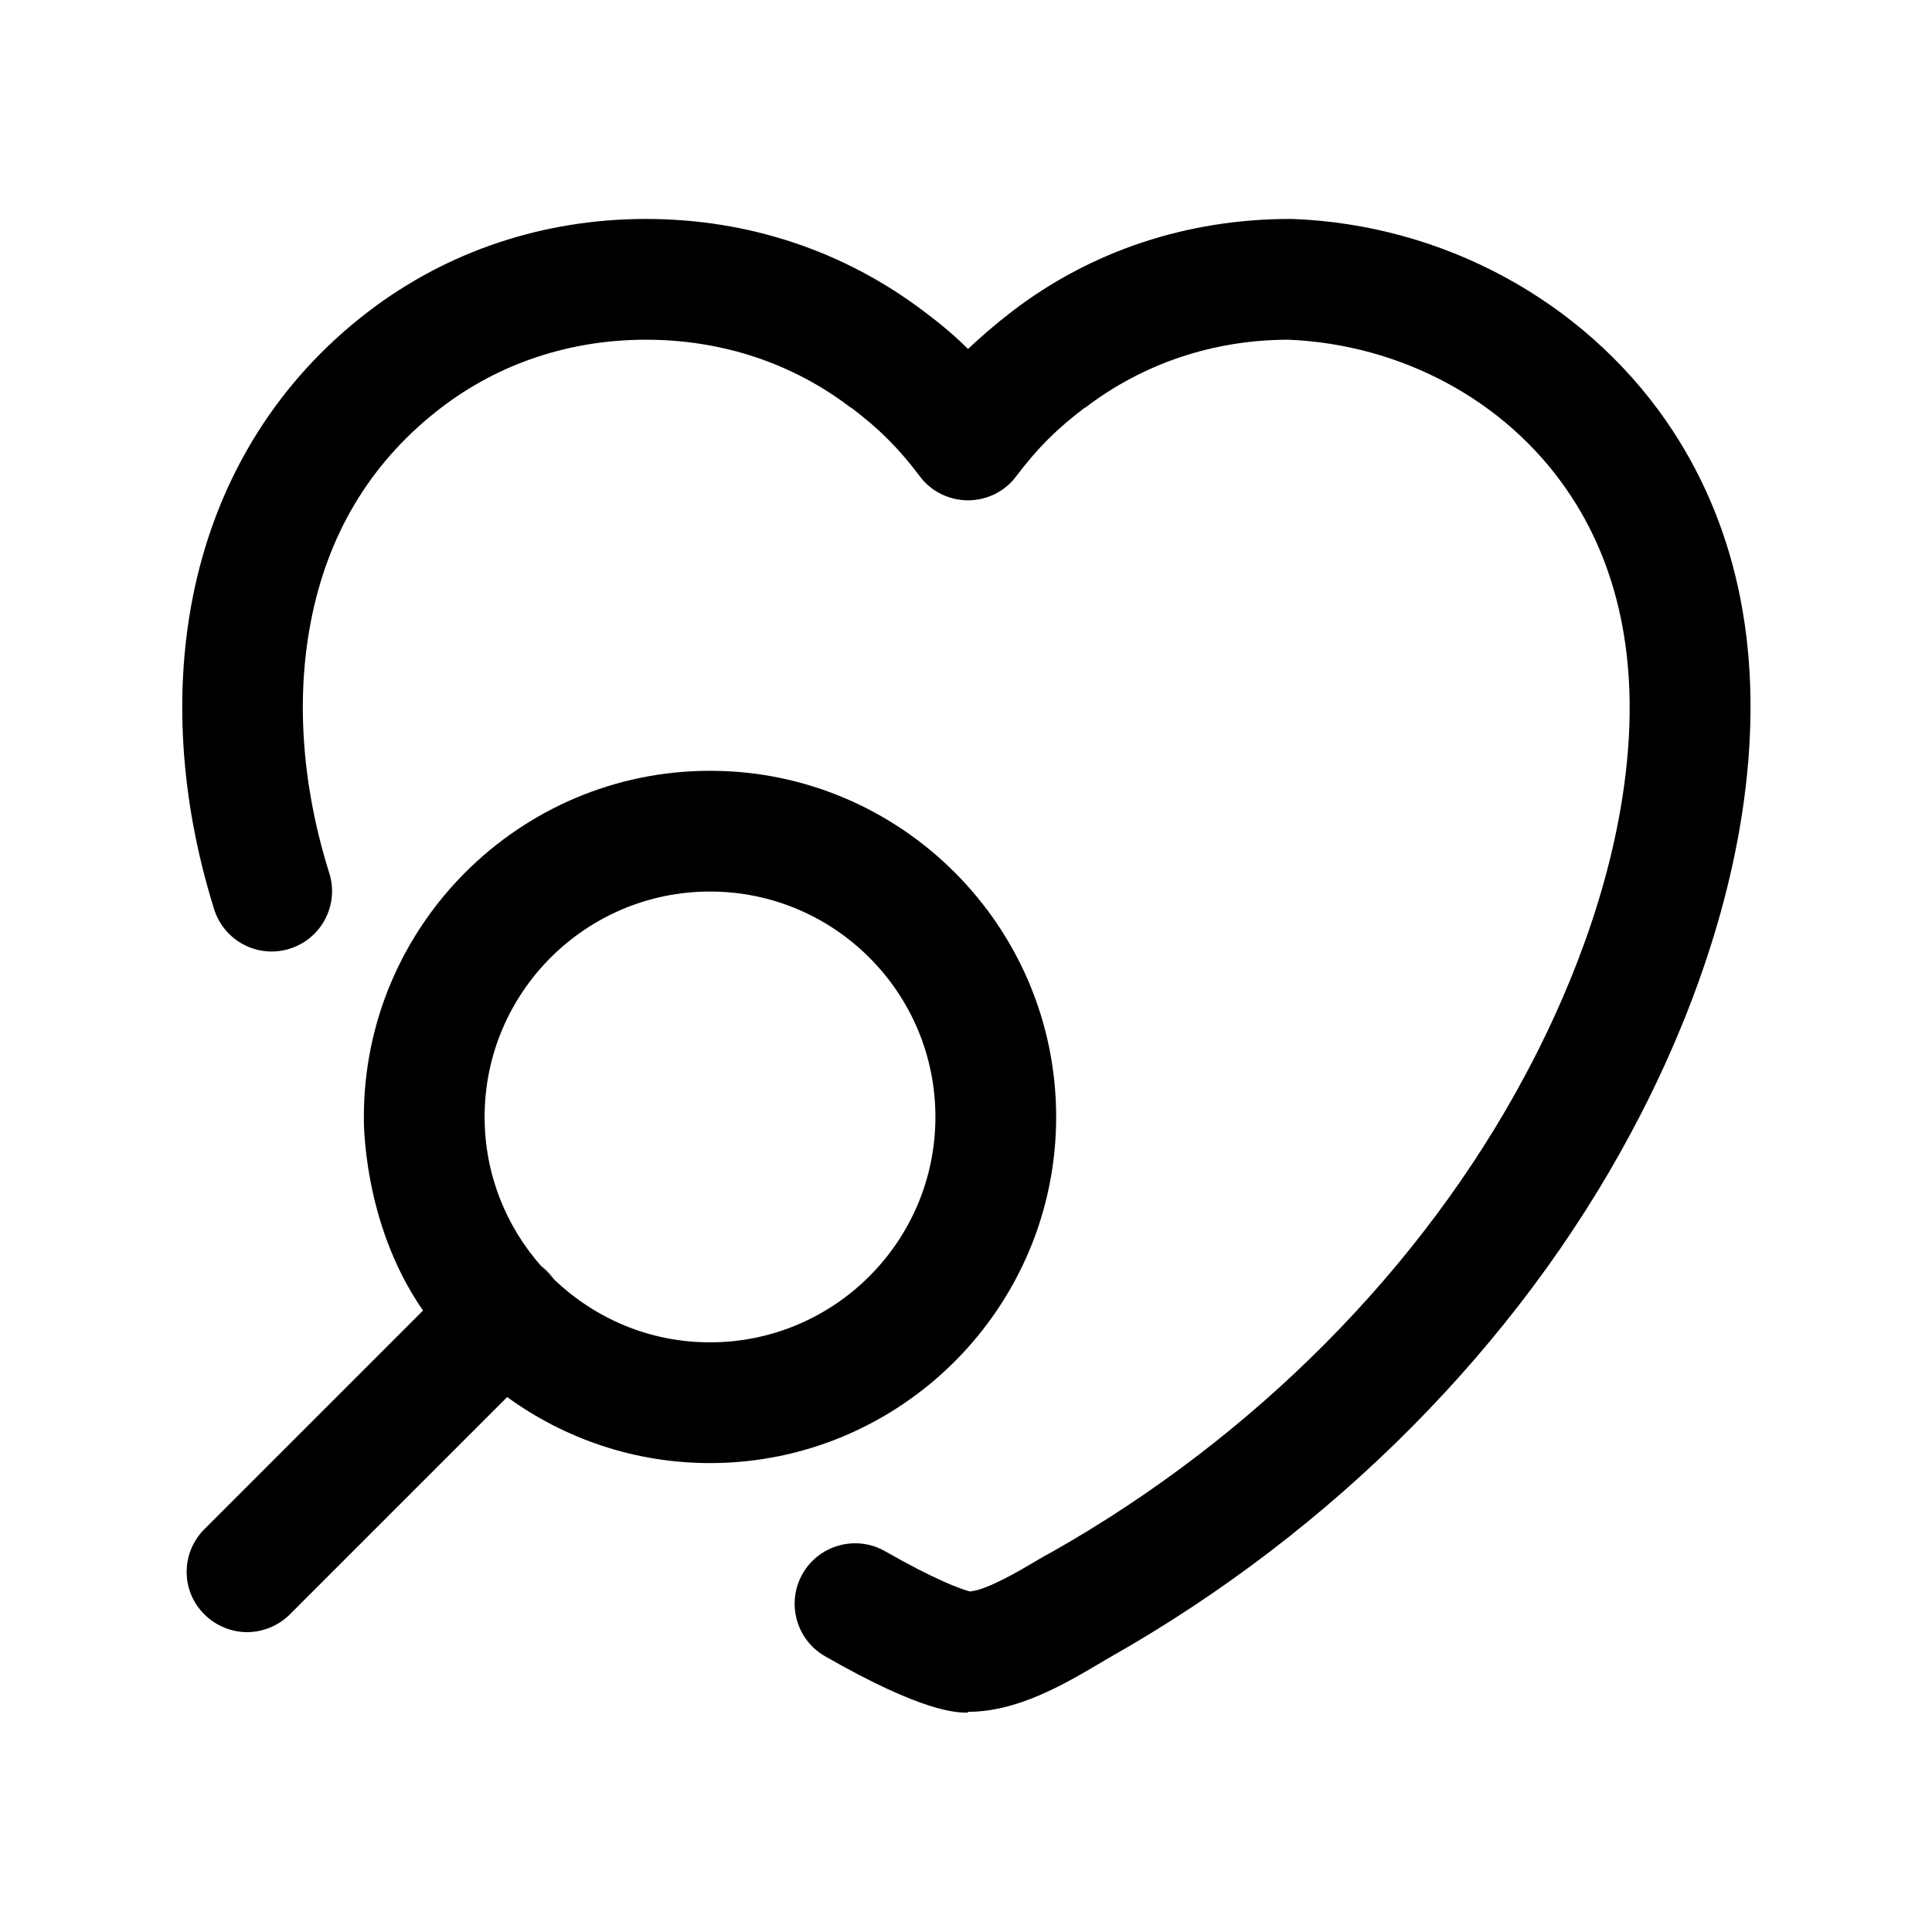
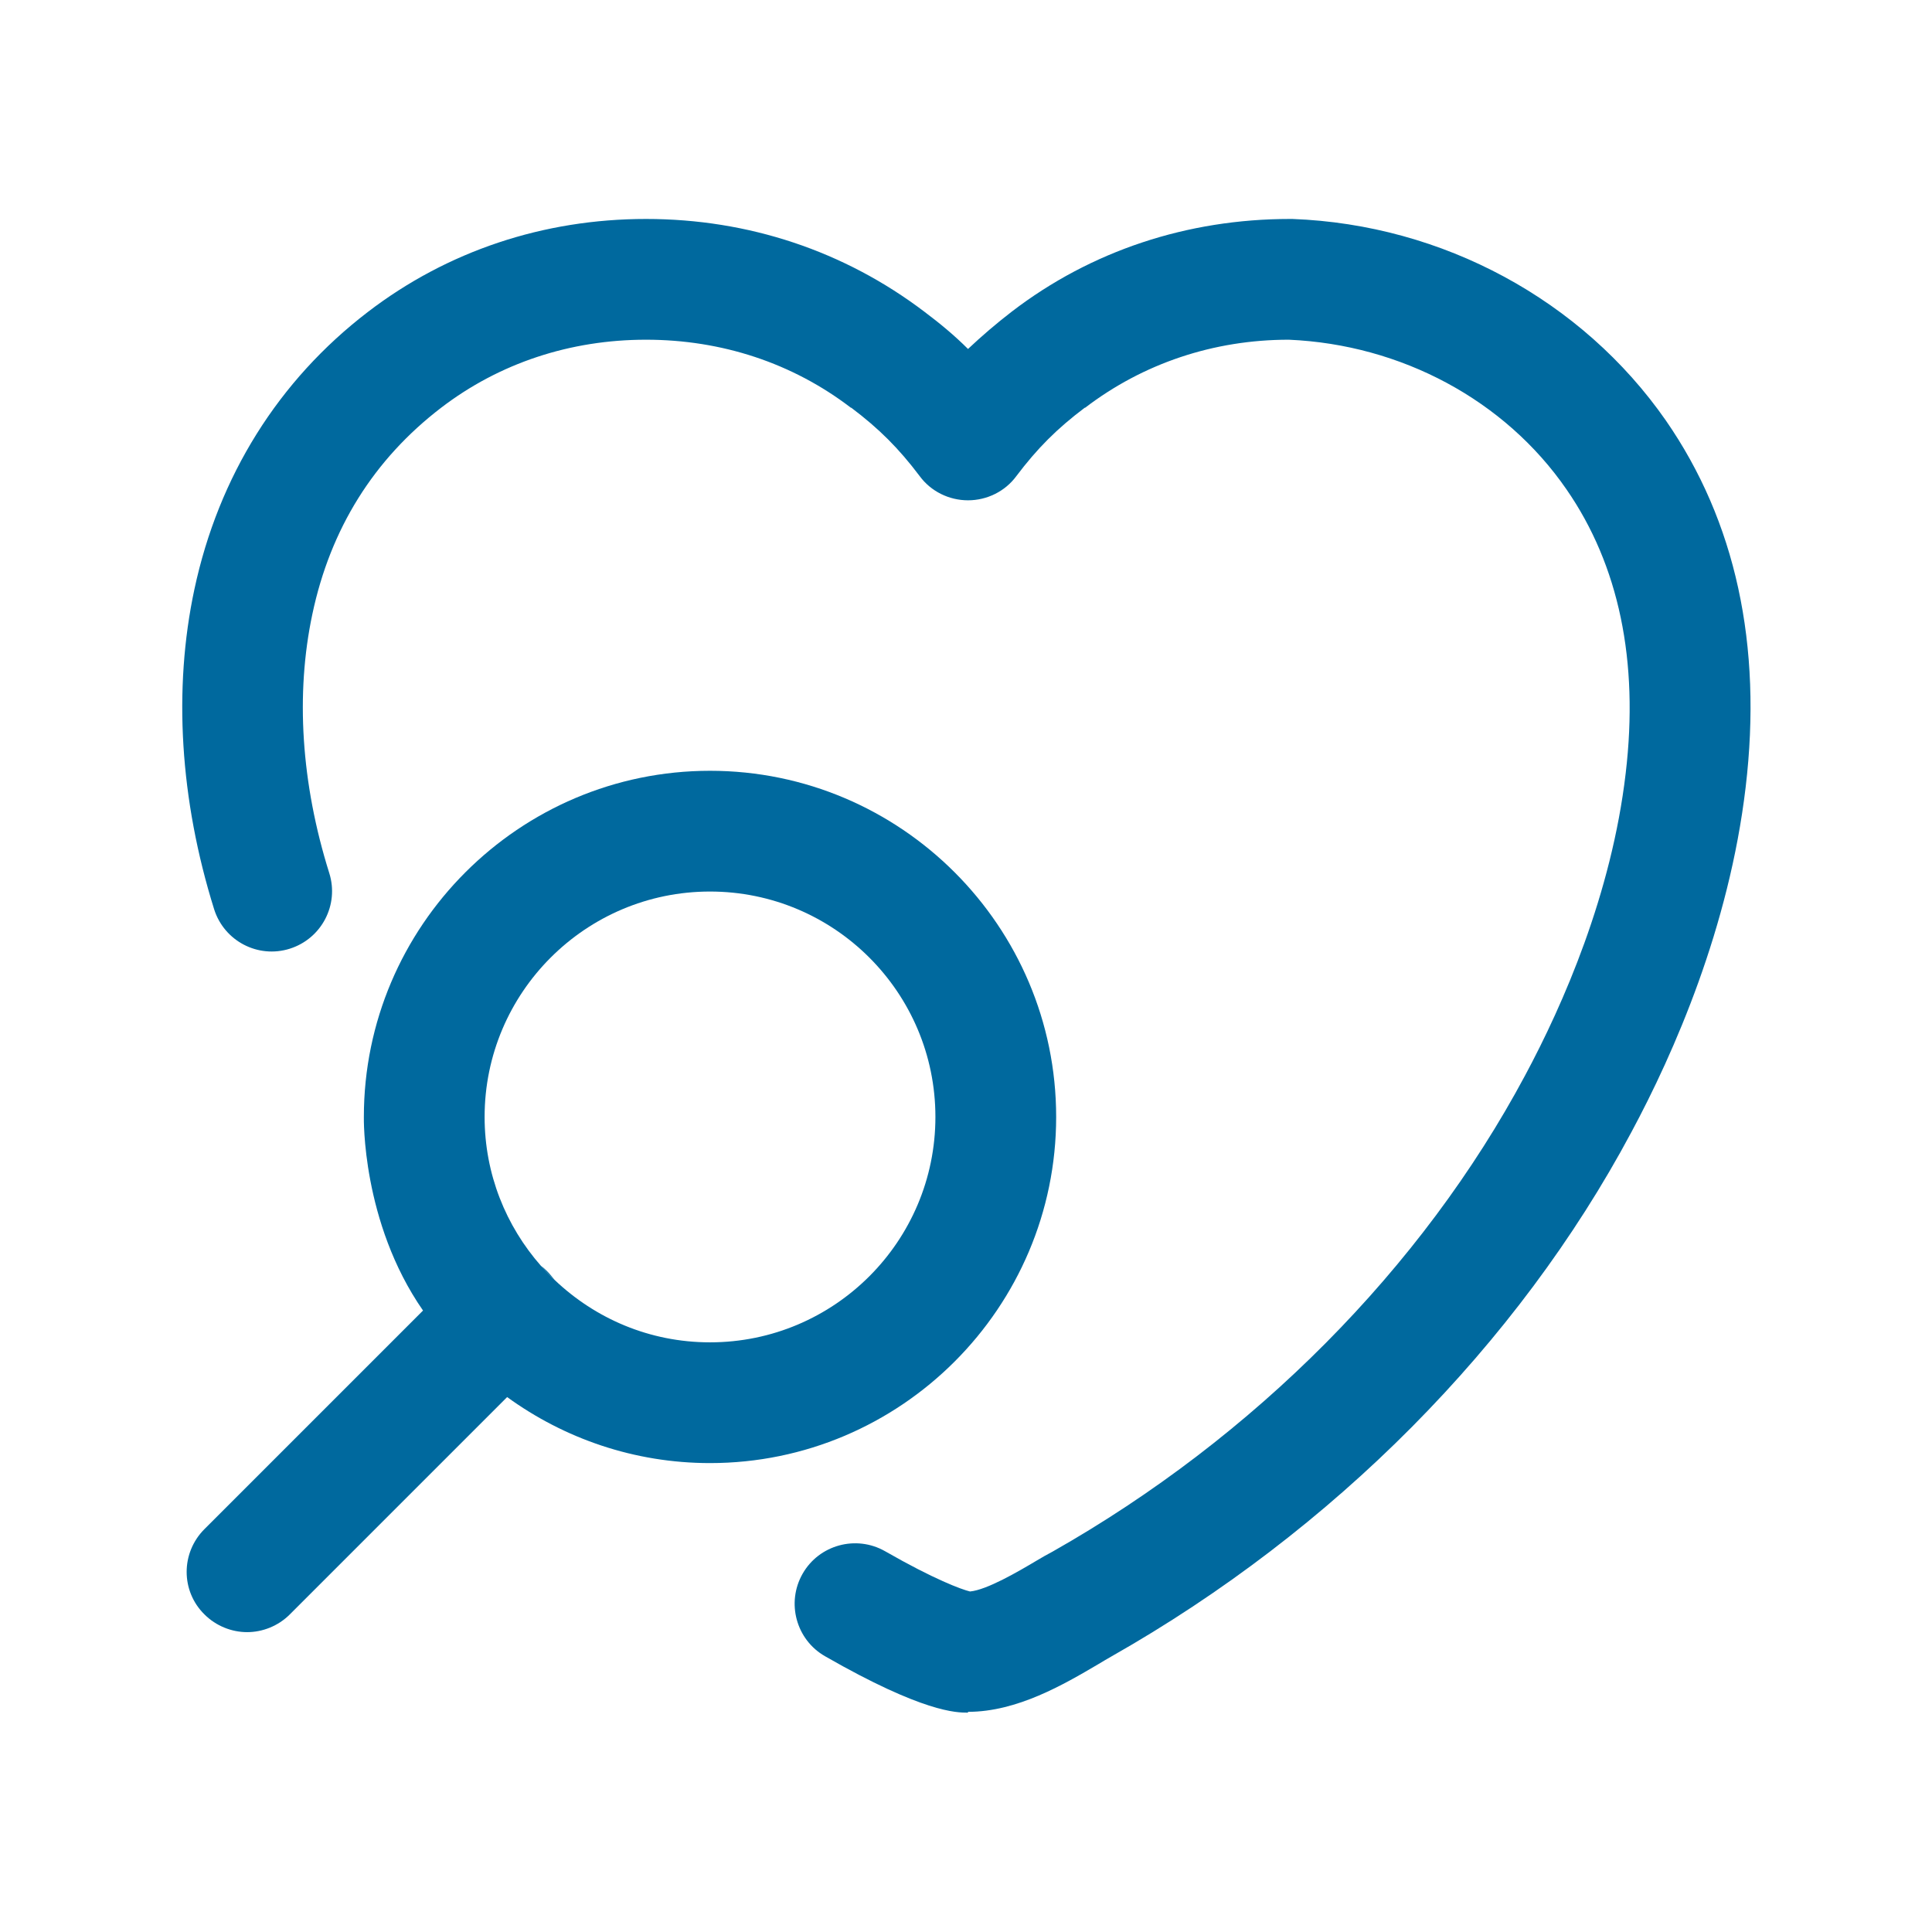
- <svg xmlns="http://www.w3.org/2000/svg" width="24" height="24" fill="currentColor" role="presentation" viewBox="0 0 48 48" class="shrink-0">
+ <svg xmlns="http://www.w3.org/2000/svg" width="24" height="24" fill="#00699e" role="presentation" viewBox="0 0 48 48" class="shrink-0">
  <path d="M24.04 42.55C23.77 42.55 22.94 42.55 20.5 41.15C19.78 40.74 19.53 39.82 19.94 39.1C20.35 38.38 21.27 38.13 21.99 38.54C23.21 39.24 23.89 39.49 24.1 39.54C24.52 39.5 25.29 39.05 25.76 38.77C25.89 38.69 26.02 38.62 26.15 38.55C31.16 35.71 35.33 31.51 37.89 26.72C38.84 24.95 40.04 22.21 40.39 19.21C40.72 16.42 40.22 14.04 38.92 12.16C37.39 9.94 34.81 8.56 32.02 8.44C30.15 8.44 28.4 9.03 26.96 10.13H26.95C26.26 10.65 25.77 11.14 25.25 11.83C24.97 12.21 24.52 12.43 24.05 12.43C23.58 12.43 23.13 12.21 22.85 11.83C22.33 11.14 21.84 10.65 21.15 10.13H21.14C19.69 9.02 17.93 8.44 16.05 8.44C14.17 8.44 12.41 9.02 10.96 10.13C9.29 11.41 8.21 13.13 7.76 15.26C7.34 17.24 7.48 19.46 8.18 21.69C8.43 22.48 7.99 23.32 7.2 23.57C6.41 23.82 5.57 23.38 5.32 22.59C4.47 19.87 4.3 17.12 4.83 14.64C5.43 11.83 6.92 9.45 9.14 7.75C11.11 6.24 13.5 5.44 16.05 5.44C18.6 5.44 20.98 6.24 22.96 7.74C23.36 8.04 23.72 8.34 24.05 8.67C24.39 8.35 24.75 8.04 25.14 7.74C27.11 6.23 29.5 5.44 32.05 5.44C34.6 5.44 32.09 5.44 32.11 5.44C35.85 5.58 39.31 7.46 41.39 10.45C43.12 12.95 43.79 16.02 43.37 19.56C42.96 23.03 41.6 26.14 40.53 28.13C37.71 33.41 33.12 38.03 27.62 41.15C27.51 41.21 27.4 41.28 27.28 41.35C26.43 41.85 25.27 42.53 24.05 42.53V42.55H24.04Z" />
  <path d="M10.51 32.56L5.08 37.99C4.49 38.58 4.49 39.53 5.08 40.11C5.37 40.4 5.76 40.55 6.14 40.55C6.52 40.55 6.91 40.4 7.2 40.11L12.6 34.71C14.02 35.74 15.76 36.35 17.64 36.35C22.38 36.35 26.24 32.49 26.24 27.75C26.24 23.01 22.38 19.15 17.64 19.15C12.9 19.15 9.04 23.01 9.04 27.75C9.04 27.75 8.98 30.36 10.51 32.56ZM17.64 33.35C16.14 33.35 14.79 32.76 13.78 31.8C13.66 31.69 13.55 31.57 13.44 31.45C12.57 30.46 12.04 29.17 12.04 27.75C12.04 24.66 14.55 22.15 17.64 22.15C20.73 22.15 23.24 24.66 23.24 27.75C23.24 30.84 20.73 33.35 17.64 33.35Z" />
  <path d="M13.78 31.8C13.66 31.69 13.55 31.57 13.44 31.45C13.5 31.49 13.55 31.54 13.6 31.59C13.67 31.66 13.72 31.73 13.78 31.8Z" />
</svg>
